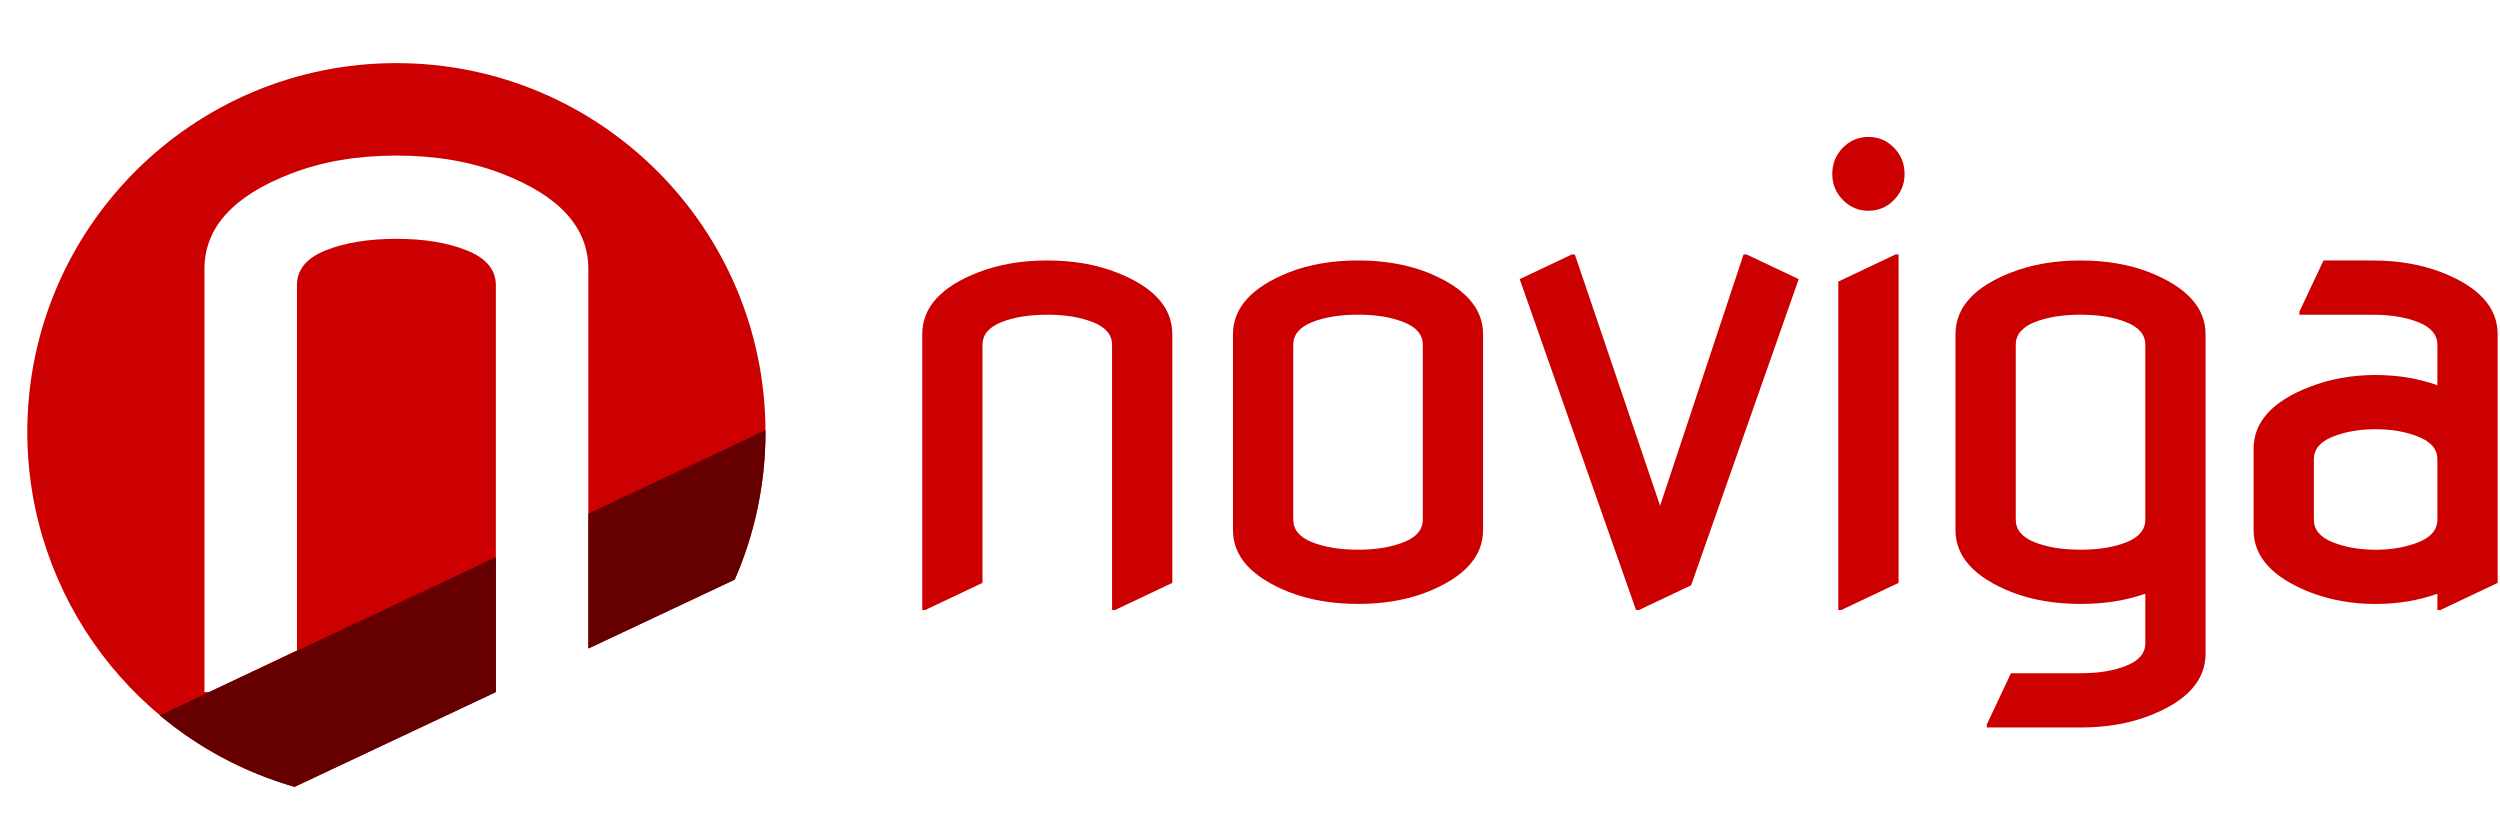
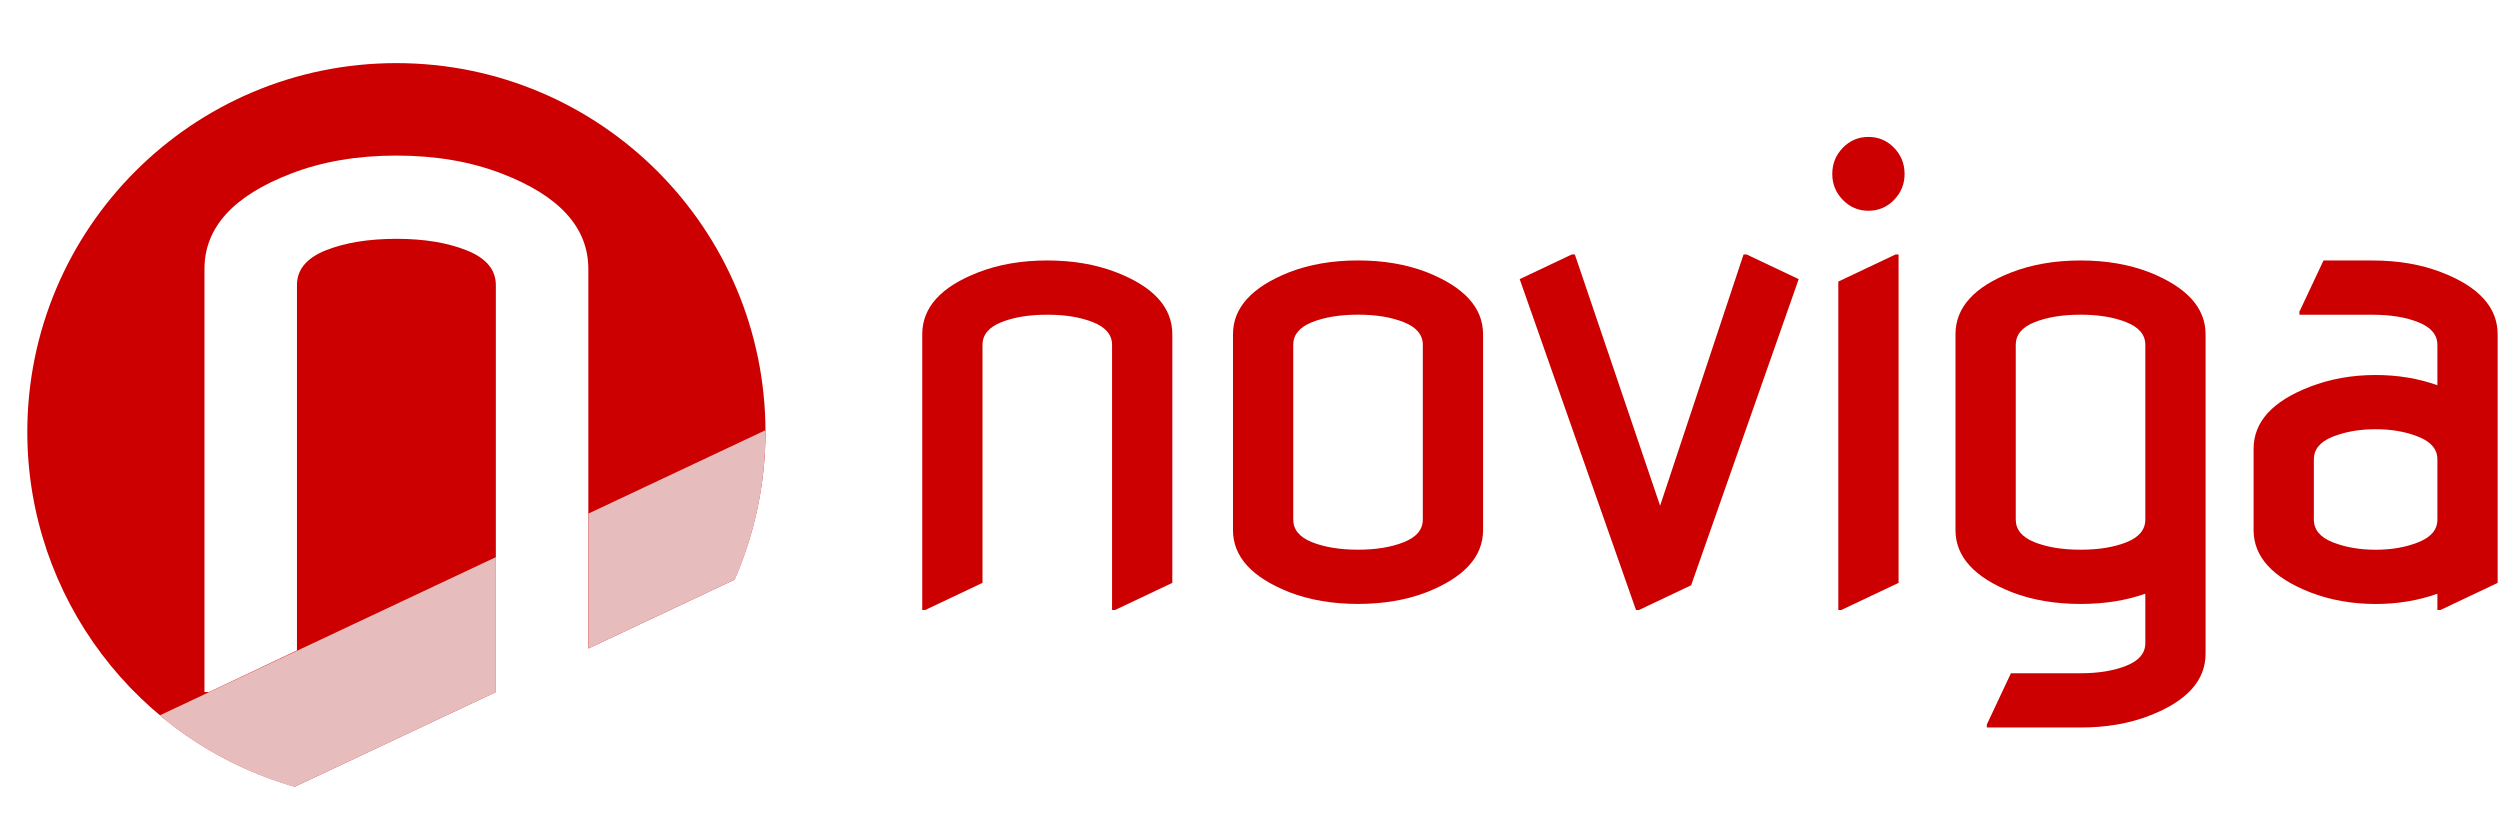
<svg xmlns="http://www.w3.org/2000/svg" version="1.1" viewBox="0 0 300 100">
  <g transform="translate(-88.583 -76.535)">
    <path d="m136.15 84.108a44.291 44.291 0 0 0-44.291 44.293 44.291 44.291 0 0 0 32.096 42.539l24.129-11.359v-48.838c-4e-5 -1.85-1.165-3.237-3.496-4.162-2.294-0.925-5.108-1.387-8.438-1.387-3.33 5e-5 -6.159 0.462-8.49 1.387-2.294 0.925-3.441 2.312-3.441 4.162v43.844l-10.545 4.994h-0.555v-50.779c-1e-5 -4.958 3.46-8.77 10.379-11.434 3.737-1.443 7.954-2.164 12.652-2.164 4.699 6e-5 8.917 0.721 12.654 2.164 6.919 2.664 10.379 6.476 10.379 11.434v45.555l17.545-8.26a44.291 44.291 0 0 0 3.713-17.695 44.291 44.291 0 0 0-44.291-44.293z" fill="#c00" />
  </g>
-   <g transform="translate(-88.583 -76.535)">
-     <path d="m180.44 128.16-21.25 10.004v16.195l17.57-8.271c2.361-5.416 3.68-11.39 3.68-17.678 0-0.084 4.6e-4 -0.166 0-0.25zm-32.35 15.229-40.338 18.99c4.667 3.903 10.156 6.861 16.164 8.588l24.174-11.381v-16.197z" fill="#600" />
-   </g>
+   <path d="m91.857 51.625-21.25 10.004v16.195l17.57-8.271c2.361-5.416 3.68-11.39 3.68-17.678 0-0.084 4.6e-4 -0.166 0-0.25zm-32.35 15.229-40.338 18.99c4.667 3.903 10.156 6.861 16.164 8.588l24.174-11.381v-16.197z" fill="#e7bcbc" />
  <g transform="translate(0 1.4173)">
    <g transform="translate(-91.181 -68.36)" fill="#c00">
      <path d="m201.85 140.14v-33.083c0-3.23 2.254-5.713 6.761-7.448 2.434-0.94 5.182-1.41 8.244-1.41 3.061 4.1e-5 5.809 0.47 8.244 1.41 4.507 1.736 6.761 4.218 6.761 7.448v29.829l-6.87 3.254h-0.362v-31.817c-3e-5 -1.205-0.759-2.109-2.278-2.712-1.494-0.603-3.326-0.904-5.496-0.904-2.169 4e-5 -4.013 0.301-5.532 0.904-1.494 0.603-2.242 1.506-2.242 2.712v28.563l-6.87 3.254h-0.362" />
-       <path d="m246.37 129.29c-1e-5 1.205 0.747 2.109 2.242 2.712 1.518 0.603 3.362 0.904 5.532 0.904 2.169 0 4.001-0.301 5.496-0.904 1.518-0.603 2.278-1.506 2.278-2.712v-20.971c-3e-5 -1.205-0.759-2.109-2.278-2.712-1.494-0.603-3.326-0.904-5.496-0.904-2.169 4e-5 -4.013 0.301-5.532 0.904-1.494 0.603-2.242 1.506-2.242 2.712v20.971m-7.231 1.266v-23.502c0-3.182 2.254-5.664 6.761-7.448 2.434-0.94 5.182-1.41 8.244-1.41 3.061 4.1e-5 5.809 0.47 8.244 1.41 4.507 1.784 6.761 4.266 6.761 7.448v23.502c-4e-5 3.182-2.254 5.665-6.761 7.448-2.434 0.94-5.182 1.41-8.244 1.41-3.061 0-5.809-0.47-8.244-1.41-4.508-1.784-6.761-4.266-6.761-7.448" />
+       <path d="m246.37 129.29c-1e-5 1.205 0.747 2.109 2.242 2.712 1.518 0.603 3.362 0.904 5.532 0.904 2.169 0 4.001-0.301 5.496-0.904 1.518-0.603 2.278-1.506 2.278-2.712v-20.971c-3e-5 -1.205-0.759-2.109-2.278-2.712-1.494-0.603-3.326-0.904-5.496-0.904-2.169 4e-5 -4.013 0.301-5.532 0.904-1.494 0.603-2.242 1.506-2.242 2.712v20.971m-7.231 1.266v-23.502c0-3.182 2.254-5.664 6.761-7.448 2.434-0.94 5.182-1.41 8.244-1.41 3.061 4.1e-5 5.809 0.47 8.244 1.41 4.507 1.784 6.761 4.266 6.761 7.448v23.502c-4e-5 3.182-2.254 5.665-6.761 7.448-2.434 0.94-5.182 1.41-8.244 1.41s-5.809-0.47-8.244-1.41c-4.508-1.784-6.761-4.266-6.761-7.448" />
      <path d="m287.5 140.14-13.956-39.7 6.255-2.965h0.362l10.232 30.154 10.015-30.154h0.362l6.255 2.965-12.908 36.735-6.255 2.965h-0.362" />
      <path d="m312.32 90.931c-0.844-0.868-1.266-1.904-1.266-3.109-1e-5 -1.229 0.422-2.278 1.266-3.146 0.844-0.868 1.868-1.302 3.073-1.302 1.205 5.6e-5 2.23 0.434 3.073 1.302 0.844 0.868 1.265 1.916 1.266 3.146-2e-5 1.205-0.422 2.242-1.266 3.109-0.844 0.868-1.868 1.302-3.073 1.302-1.205 4.7e-5 -2.23-0.434-3.073-1.302m-0.542 49.209v-39.41l6.87-3.254h0.362v39.41l-6.87 3.254h-0.362" />
      <path d="m325.84 130.56v-23.502c-1e-5 -3.23 2.254-5.713 6.761-7.448 2.434-0.94 5.182-1.41 8.244-1.41 3.061 4.1e-5 5.809 0.47 8.244 1.41 4.507 1.784 6.761 4.266 6.761 7.448v38.326c-4e-5 3.23-2.254 5.713-6.761 7.448-2.435 0.94-5.182 1.41-8.244 1.41h-11.245v-0.362l2.893-6.147h8.352c2.169-1e-5 4.001-0.301 5.496-0.904 1.518-0.603 2.278-1.506 2.278-2.712v-5.93c-2.314 0.82-4.905 1.229-7.774 1.229-3.061 0-5.809-0.47-8.244-1.41-4.508-1.784-6.761-4.266-6.761-7.448m7.231-1.266c-1e-5 1.205 0.747 2.109 2.242 2.712 1.518 0.603 3.362 0.904 5.532 0.904 2.193 0 4.037-0.301 5.532-0.904 1.494-0.603 2.242-1.506 2.242-2.712v-20.971c-3e-5 -1.205-0.759-2.109-2.278-2.712-1.494-0.603-3.326-0.904-5.496-0.904-2.169 4e-5 -4.013 0.301-5.532 0.904-1.494 0.603-2.242 1.506-2.242 2.712v20.971" />
-       <path d="m390.9 136.89-6.87 3.254h-0.362v-1.952c-2.314 0.82-4.785 1.229-7.412 1.229-2.82 0-5.448-0.47-7.882-1.41-4.508-1.784-6.761-4.266-6.761-7.448v-9.762c-1e-5 -3.23 2.254-5.713 6.761-7.448 2.434-0.94 5.062-1.41 7.882-1.41 2.651 3e-5 5.122 0.41 7.412 1.229v-4.845c-3e-5 -1.205-0.759-2.109-2.278-2.712-1.494-0.603-3.326-0.904-5.496-0.904h-8.786v-0.362l2.893-6.147h5.893c3.061 4.1e-5 5.809 0.47 8.244 1.41 4.507 1.736 6.761 4.218 6.761 7.448v29.829m-22.055-7.593c-2e-5 1.205 0.747 2.109 2.242 2.712 1.519 0.603 3.242 0.904 5.17 0.904 1.928 0 3.64-0.301 5.134-0.904 1.518-0.603 2.278-1.506 2.278-2.712v-7.231c-3e-5 -1.205-0.759-2.109-2.278-2.712-1.494-0.603-3.206-0.904-5.134-0.904-1.928 2e-5 -3.652 0.301-5.17 0.904-1.494 0.603-2.242 1.506-2.242 2.712v7.231" />
+       <path d="m390.9 136.89-6.87 3.254h-0.362v-1.952c-2.314 0.82-4.785 1.229-7.412 1.229-2.82 0-5.448-0.47-7.882-1.41-4.508-1.784-6.761-4.266-6.761-7.448v-9.762c-1e-5 -3.23 2.254-5.713 6.761-7.448 2.434-0.94 5.062-1.41 7.882-1.41 2.651 3e-5 5.122 0.41 7.412 1.229v-4.845c-3e-5 -1.205-0.759-2.109-2.278-2.712-1.494-0.603-3.326-0.904-5.496-0.904h-8.786v-0.362l2.893-6.147h5.893c3.061 4.1e-5 5.809 0.47 8.244 1.41 4.507 1.736 6.761 4.218 6.761 7.448v29.829m-22.055-7.593c-2e-5 1.205 0.747 2.109 2.242 2.712 1.519 0.603 3.242 0.904 5.17 0.904s3.64-0.301 5.134-0.904c1.518-0.603 2.278-1.506 2.278-2.712v-7.231c-3e-5 -1.205-0.759-2.109-2.278-2.712-1.494-0.603-3.206-0.904-5.134-0.904-1.928 2e-5 -3.652 0.301-5.17 0.904-1.494 0.603-2.242 1.506-2.242 2.712v7.231" />
    </g>
  </g>
</svg>
